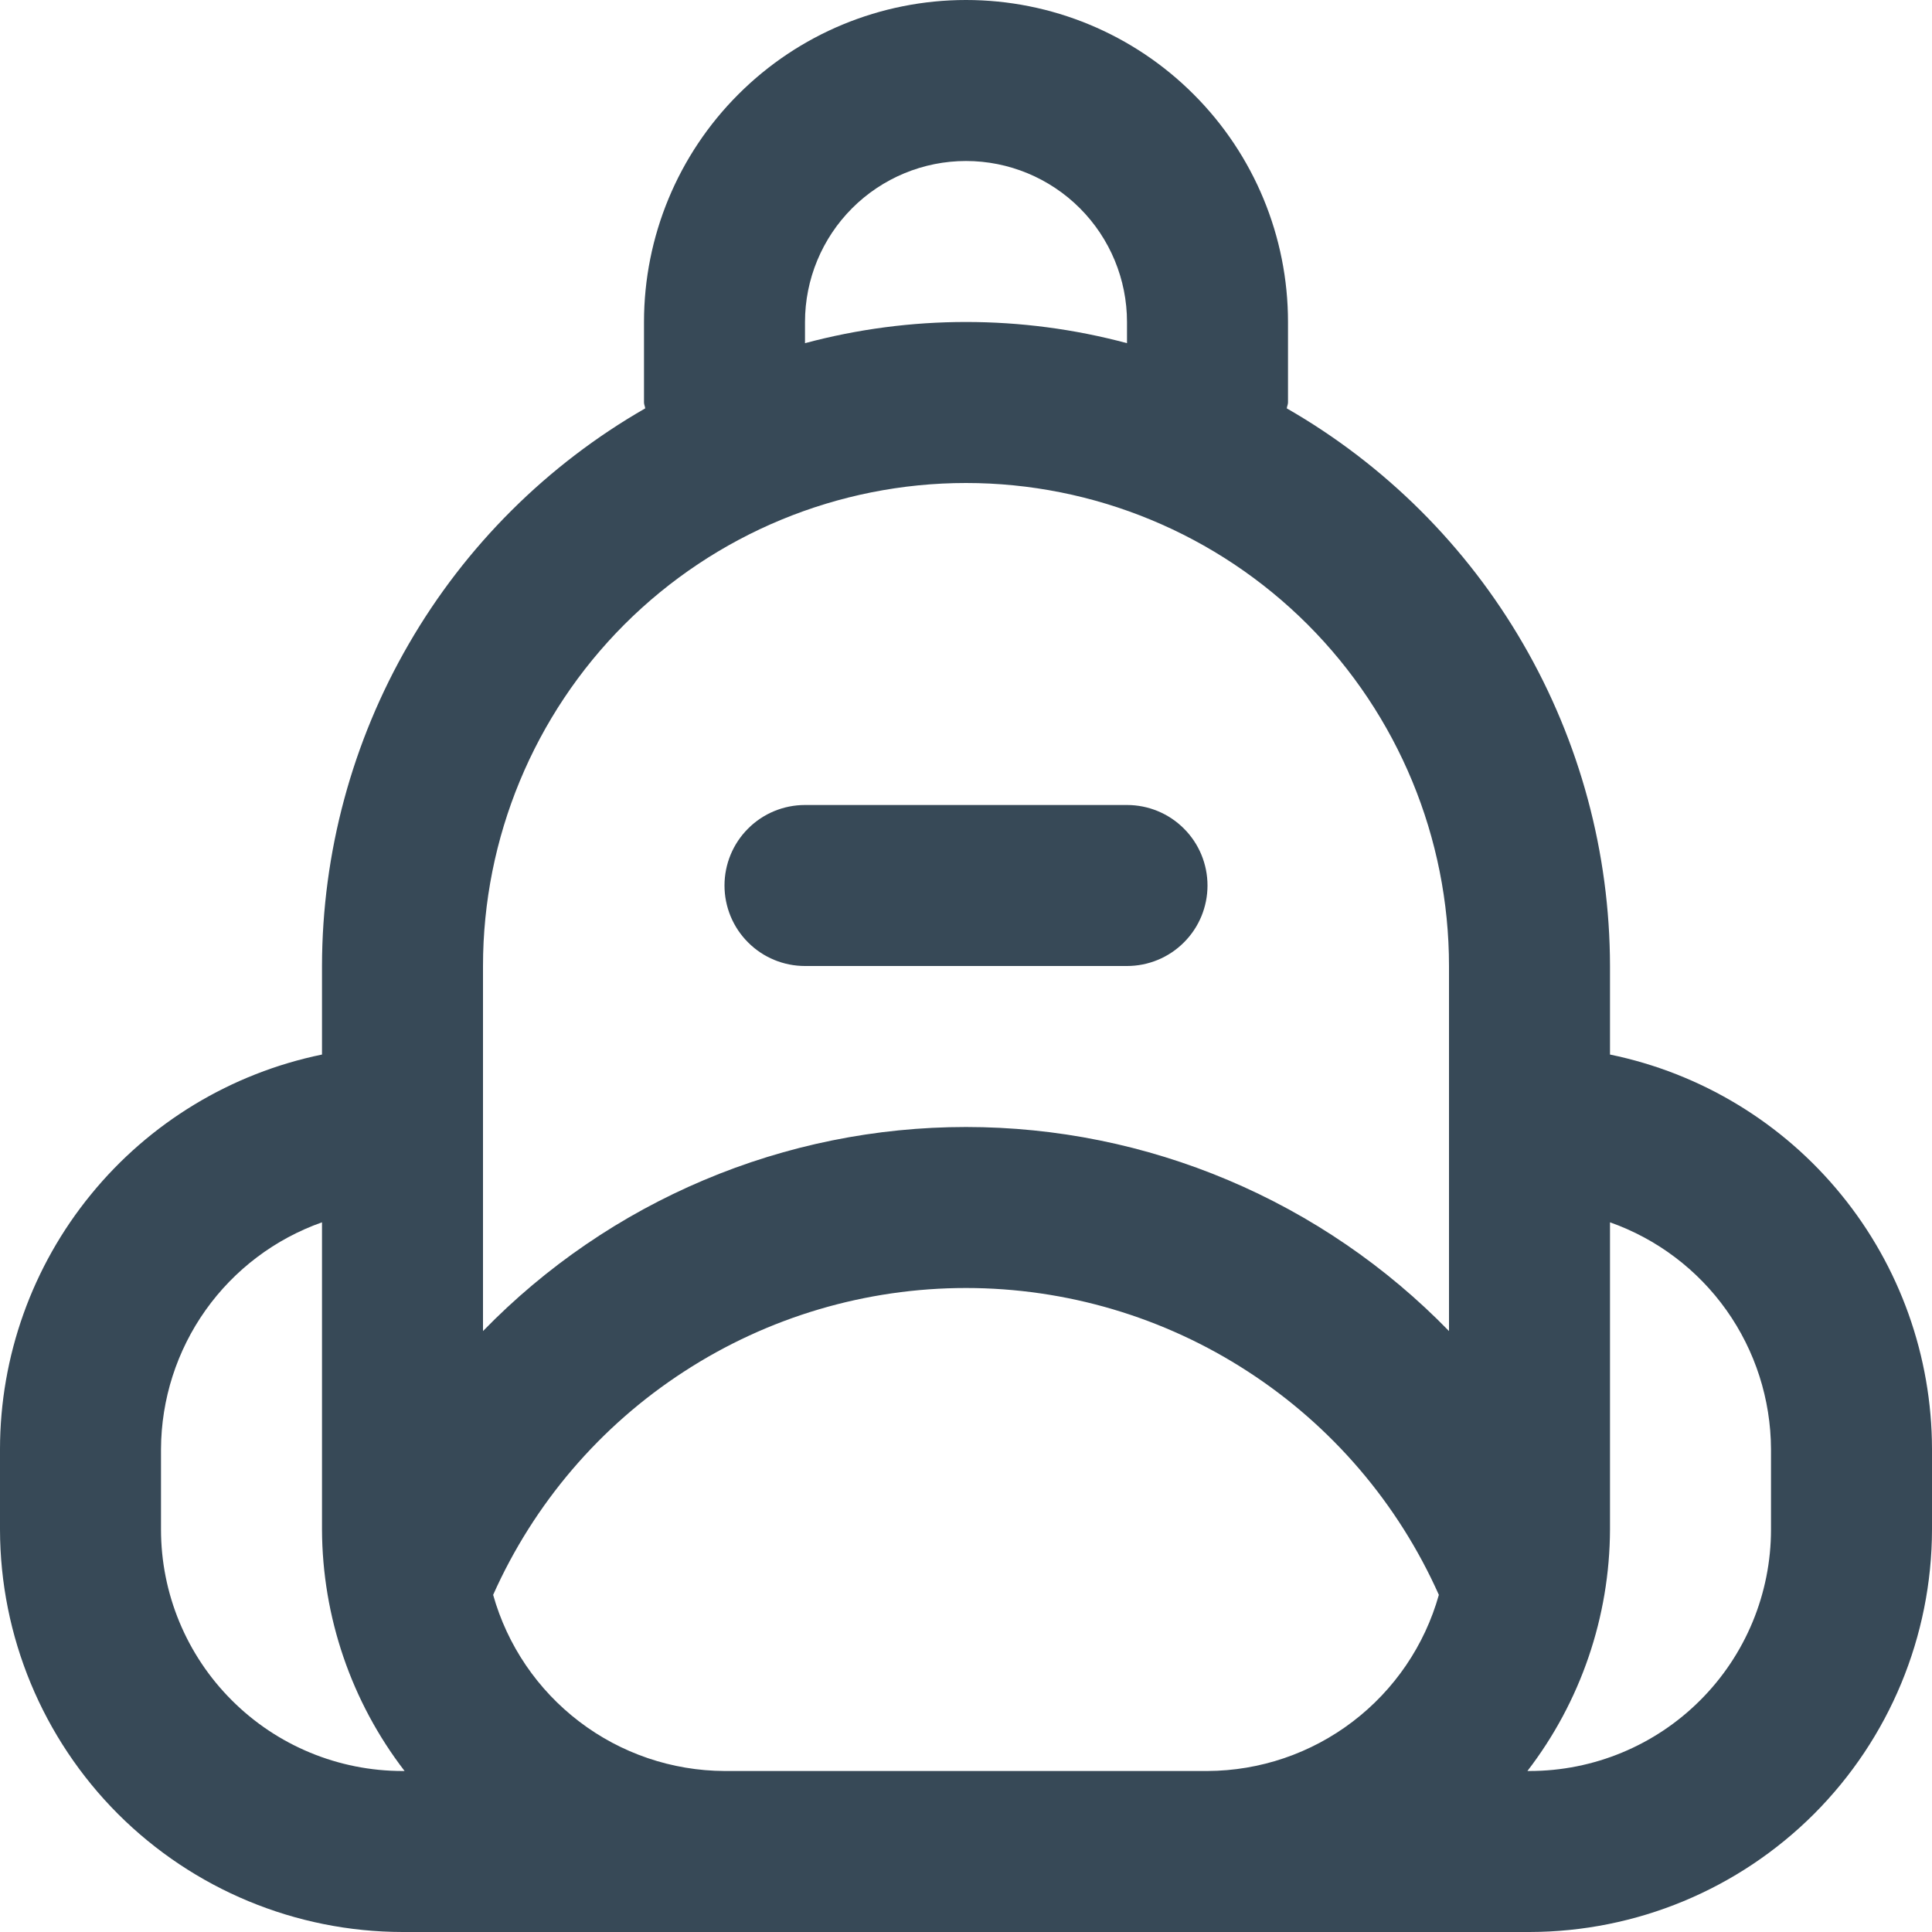
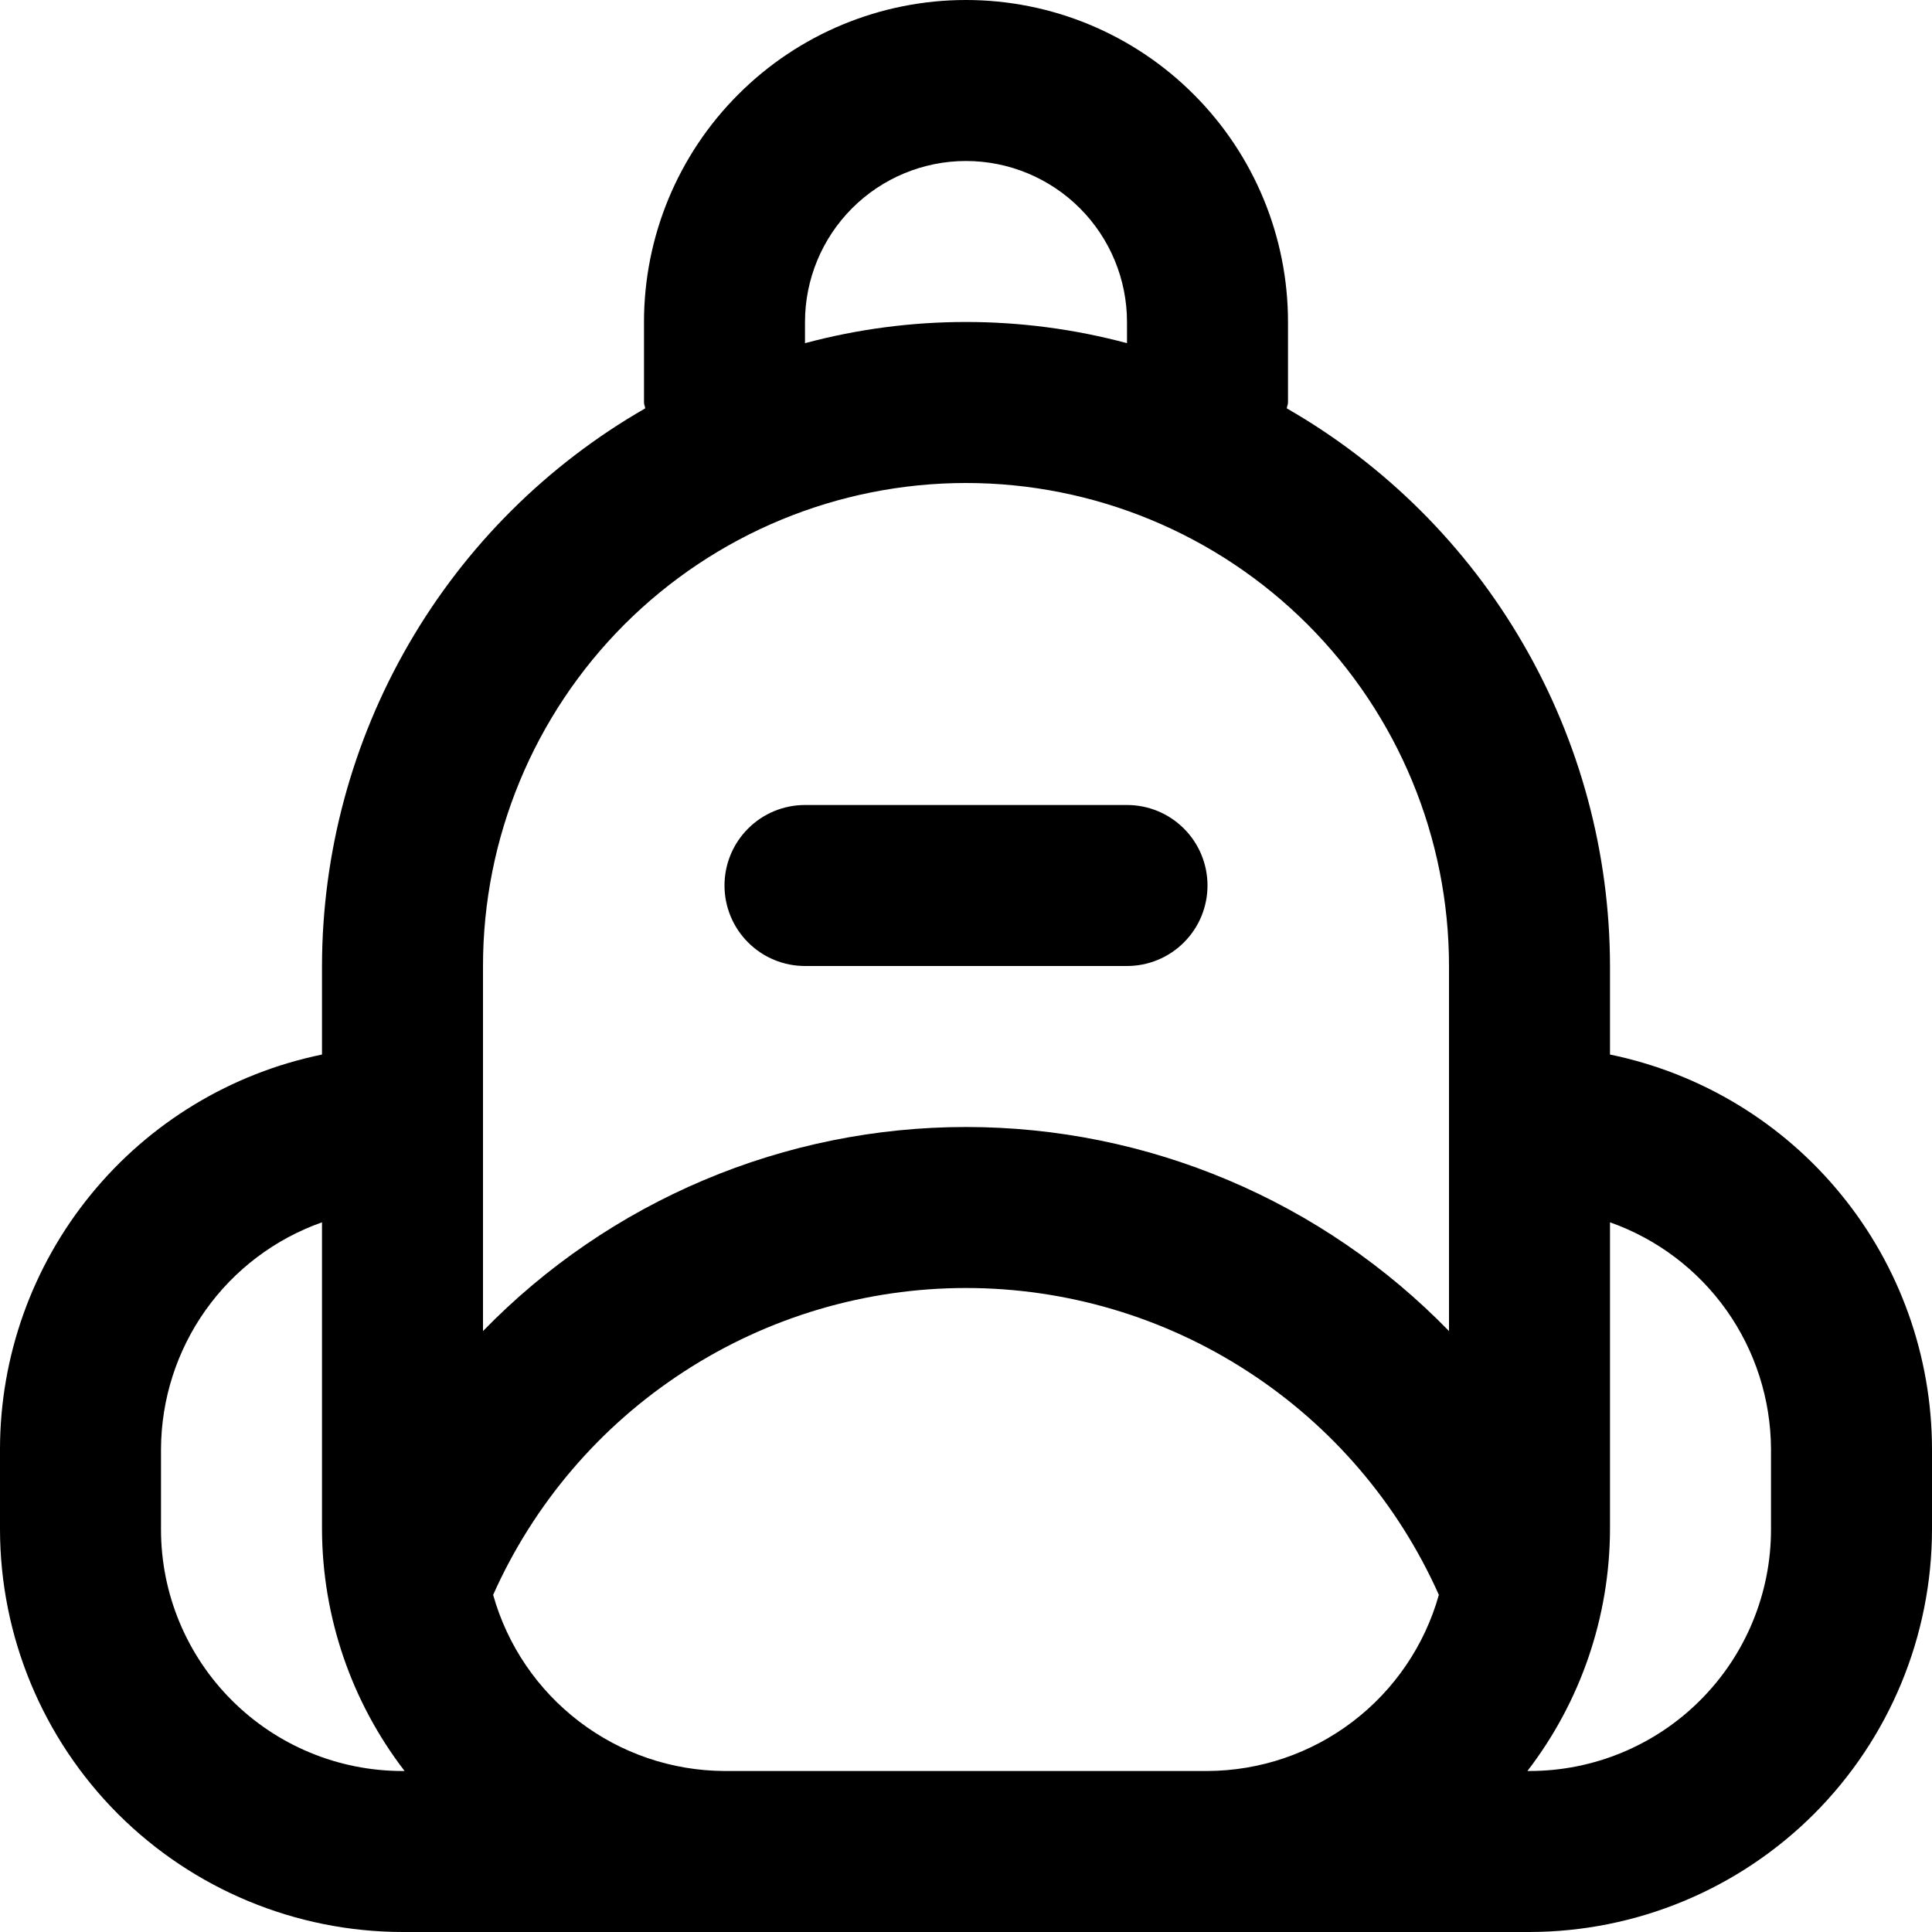
- <svg xmlns="http://www.w3.org/2000/svg" width="24" height="24" viewBox="0 0 24 24" fill="none">
-   <path d="M9 11C9 10.735 9.105 10.48 9.293 10.293C9.48 10.105 9.735 10 10 10H14C14.265 10 14.52 10.105 14.707 10.293C14.895 10.48 15 10.735 15 11C15 11.265 14.895 11.52 14.707 11.707C14.52 11.895 14.265 12 14 12H10C9.735 12 9.48 11.895 9.293 11.707C9.105 11.52 9 11.265 9 11ZM24 18V19C23.998 20.326 23.471 21.596 22.534 22.534C21.596 23.471 20.326 23.998 19 24H5C3.674 23.998 2.404 23.471 1.466 22.534C0.529 21.596 0.002 20.326 0 19L0 18C0.001 16.848 0.4 15.731 1.129 14.839C1.857 13.946 2.871 13.332 4 13.1V12C4.002 10.594 4.374 9.214 5.079 7.998C5.783 6.782 6.796 5.773 8.015 5.073C8.013 5.048 8 5.026 8 5V4C8 2.939 8.421 1.922 9.172 1.172C9.922 0.421 10.939 0 12 0C13.061 0 14.078 0.421 14.828 1.172C15.579 1.922 16 2.939 16 4V5C16 5.026 15.987 5.048 15.985 5.073C17.204 5.773 18.217 6.782 18.921 7.998C19.626 9.214 19.998 10.594 20 12V13.1C21.129 13.332 22.143 13.946 22.871 14.839C23.6 15.731 23.998 16.848 24 18ZM10 4.263C11.31 3.912 12.69 3.912 14 4.263V4C14 3.47 13.789 2.961 13.414 2.586C13.039 2.211 12.53 2 12 2C11.47 2 10.961 2.211 10.586 2.586C10.211 2.961 10 3.47 10 4V4.263ZM6 16.535C6.78 15.733 7.713 15.095 8.743 14.66C9.774 14.224 10.881 14 12 14C13.119 14 14.226 14.224 15.257 14.66C16.287 15.095 17.22 15.733 18 16.535V12C18 10.409 17.368 8.883 16.243 7.757C15.117 6.632 13.591 6 12 6C10.409 6 8.883 6.632 7.757 7.757C6.632 8.883 6 10.409 6 12V16.535ZM5 22H5.026C4.364 21.14 4.004 20.085 4 19V15.184C3.417 15.39 2.912 15.771 2.554 16.275C2.196 16.779 2.003 17.382 2 18V19C2 19.796 2.316 20.559 2.879 21.121C3.441 21.684 4.204 22 5 22ZM15 22C15.652 21.997 16.285 21.782 16.803 21.387C17.322 20.992 17.698 20.439 17.874 19.812C17.368 18.677 16.544 17.713 15.501 17.037C14.459 16.36 13.243 16 12 16C10.757 16 9.541 16.36 8.499 17.037C7.456 17.713 6.632 18.677 6.126 19.812C6.302 20.439 6.678 20.992 7.197 21.387C7.715 21.782 8.348 21.997 9 22H15ZM22 18C21.997 17.382 21.804 16.779 21.446 16.275C21.088 15.771 20.583 15.39 20 15.184V19C19.996 20.085 19.636 21.14 18.974 22H19C19.796 22 20.559 21.684 21.121 21.121C21.684 20.559 22 19.796 22 19V18Z" fill="#374957" />
+ <svg xmlns="http://www.w3.org/2000/svg" width="24" height="24" viewBox="0 0 24 24">
+   <path d="M9 11C9 10.735 9.105 10.48 9.293 10.293C9.48 10.105 9.735 10 10 10H14C14.265 10 14.52 10.105 14.707 10.293C14.895 10.48 15 10.735 15 11C15 11.265 14.895 11.52 14.707 11.707C14.52 11.895 14.265 12 14 12H10C9.735 12 9.48 11.895 9.293 11.707C9.105 11.52 9 11.265 9 11ZM24 18V19C23.998 20.326 23.471 21.596 22.534 22.534C21.596 23.471 20.326 23.998 19 24H5C3.674 23.998 2.404 23.471 1.466 22.534C0.529 21.596 0.002 20.326 0 19L0 18C0.001 16.848 0.4 15.731 1.129 14.839C1.857 13.946 2.871 13.332 4 13.1V12C4.002 10.594 4.374 9.214 5.079 7.998C5.783 6.782 6.796 5.773 8.015 5.073C8.013 5.048 8 5.026 8 5V4C8 2.939 8.421 1.922 9.172 1.172C9.922 0.421 10.939 0 12 0C13.061 0 14.078 0.421 14.828 1.172C15.579 1.922 16 2.939 16 4V5C16 5.026 15.987 5.048 15.985 5.073C17.204 5.773 18.217 6.782 18.921 7.998C19.626 9.214 19.998 10.594 20 12V13.1C21.129 13.332 22.143 13.946 22.871 14.839C23.6 15.731 23.998 16.848 24 18ZM10 4.263C11.31 3.912 12.69 3.912 14 4.263V4C14 3.47 13.789 2.961 13.414 2.586C13.039 2.211 12.53 2 12 2C11.47 2 10.961 2.211 10.586 2.586C10.211 2.961 10 3.47 10 4V4.263ZM6 16.535C6.78 15.733 7.713 15.095 8.743 14.66C9.774 14.224 10.881 14 12 14C13.119 14 14.226 14.224 15.257 14.66C16.287 15.095 17.22 15.733 18 16.535V12C18 10.409 17.368 8.883 16.243 7.757C15.117 6.632 13.591 6 12 6C10.409 6 8.883 6.632 7.757 7.757C6.632 8.883 6 10.409 6 12V16.535ZM5 22H5.026C4.364 21.14 4.004 20.085 4 19V15.184C3.417 15.39 2.912 15.771 2.554 16.275C2.196 16.779 2.003 17.382 2 18V19C2 19.796 2.316 20.559 2.879 21.121C3.441 21.684 4.204 22 5 22ZM15 22C15.652 21.997 16.285 21.782 16.803 21.387C17.322 20.992 17.698 20.439 17.874 19.812C17.368 18.677 16.544 17.713 15.501 17.037C14.459 16.36 13.243 16 12 16C10.757 16 9.541 16.36 8.499 17.037C7.456 17.713 6.632 18.677 6.126 19.812C6.302 20.439 6.678 20.992 7.197 21.387C7.715 21.782 8.348 21.997 9 22H15ZM22 18C21.997 17.382 21.804 16.779 21.446 16.275C21.088 15.771 20.583 15.39 20 15.184V19C19.996 20.085 19.636 21.14 18.974 22H19C19.796 22 20.559 21.684 21.121 21.121C21.684 20.559 22 19.796 22 19V18Z" />
</svg>
